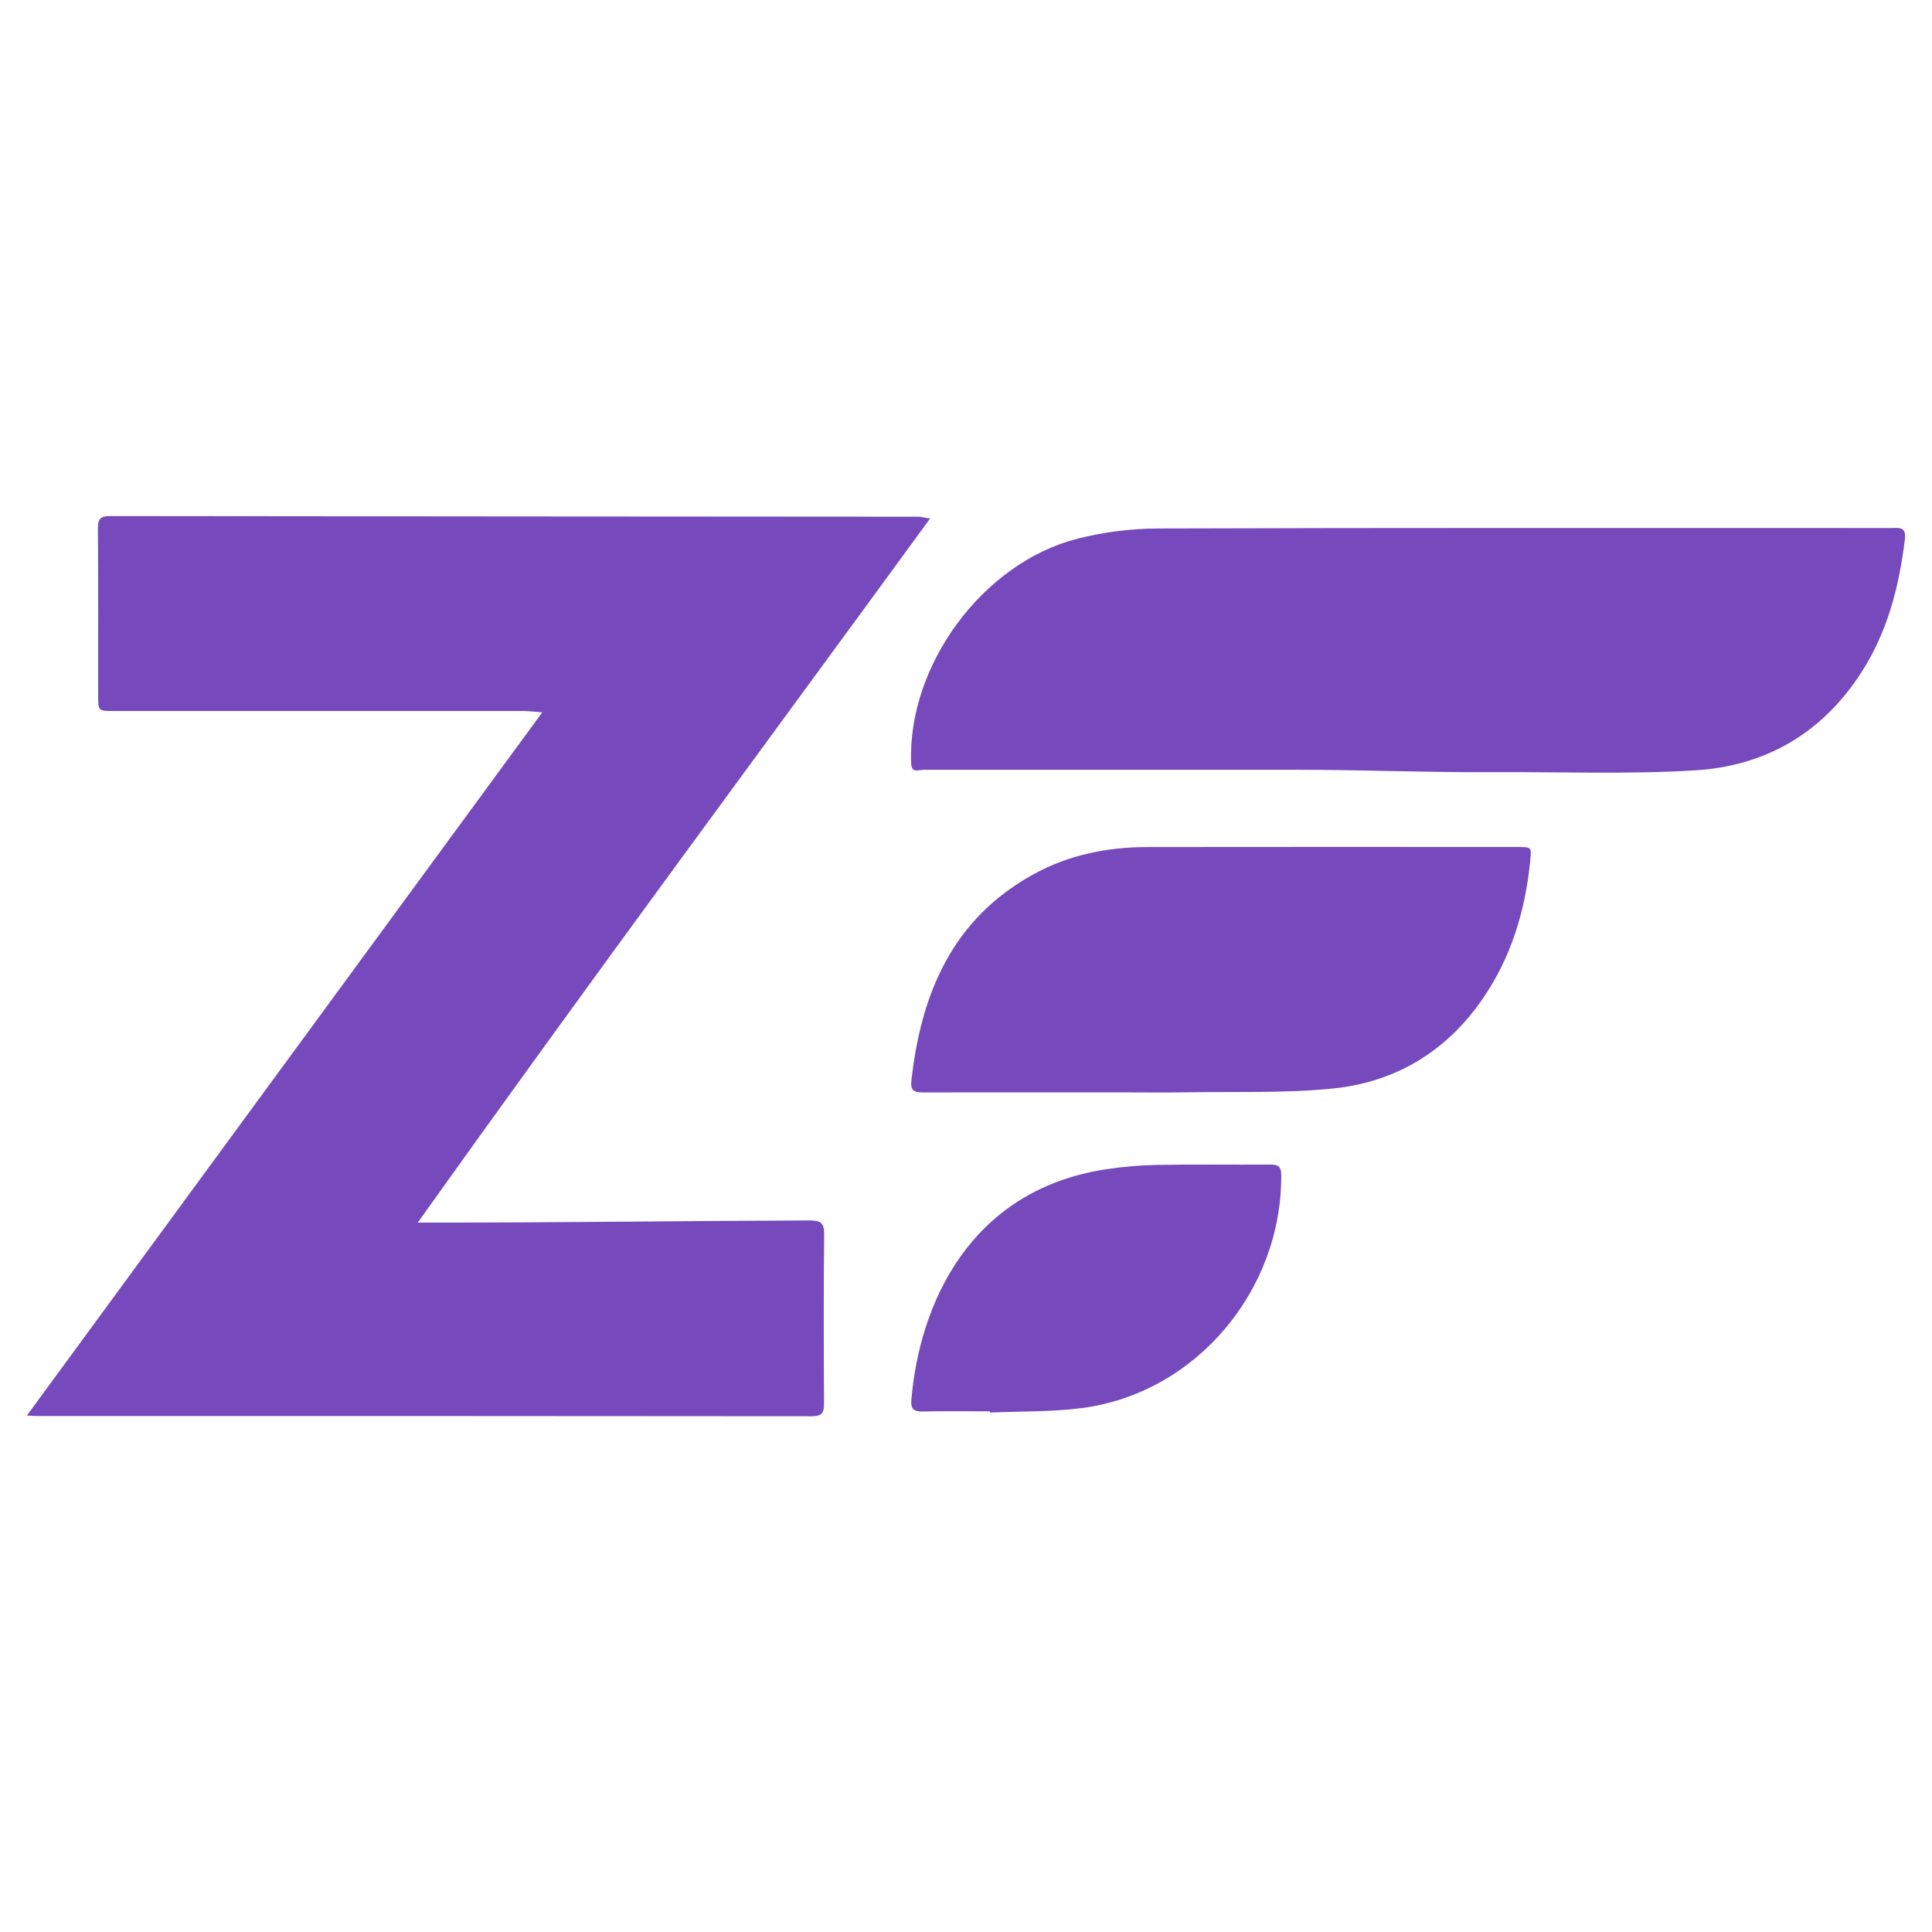
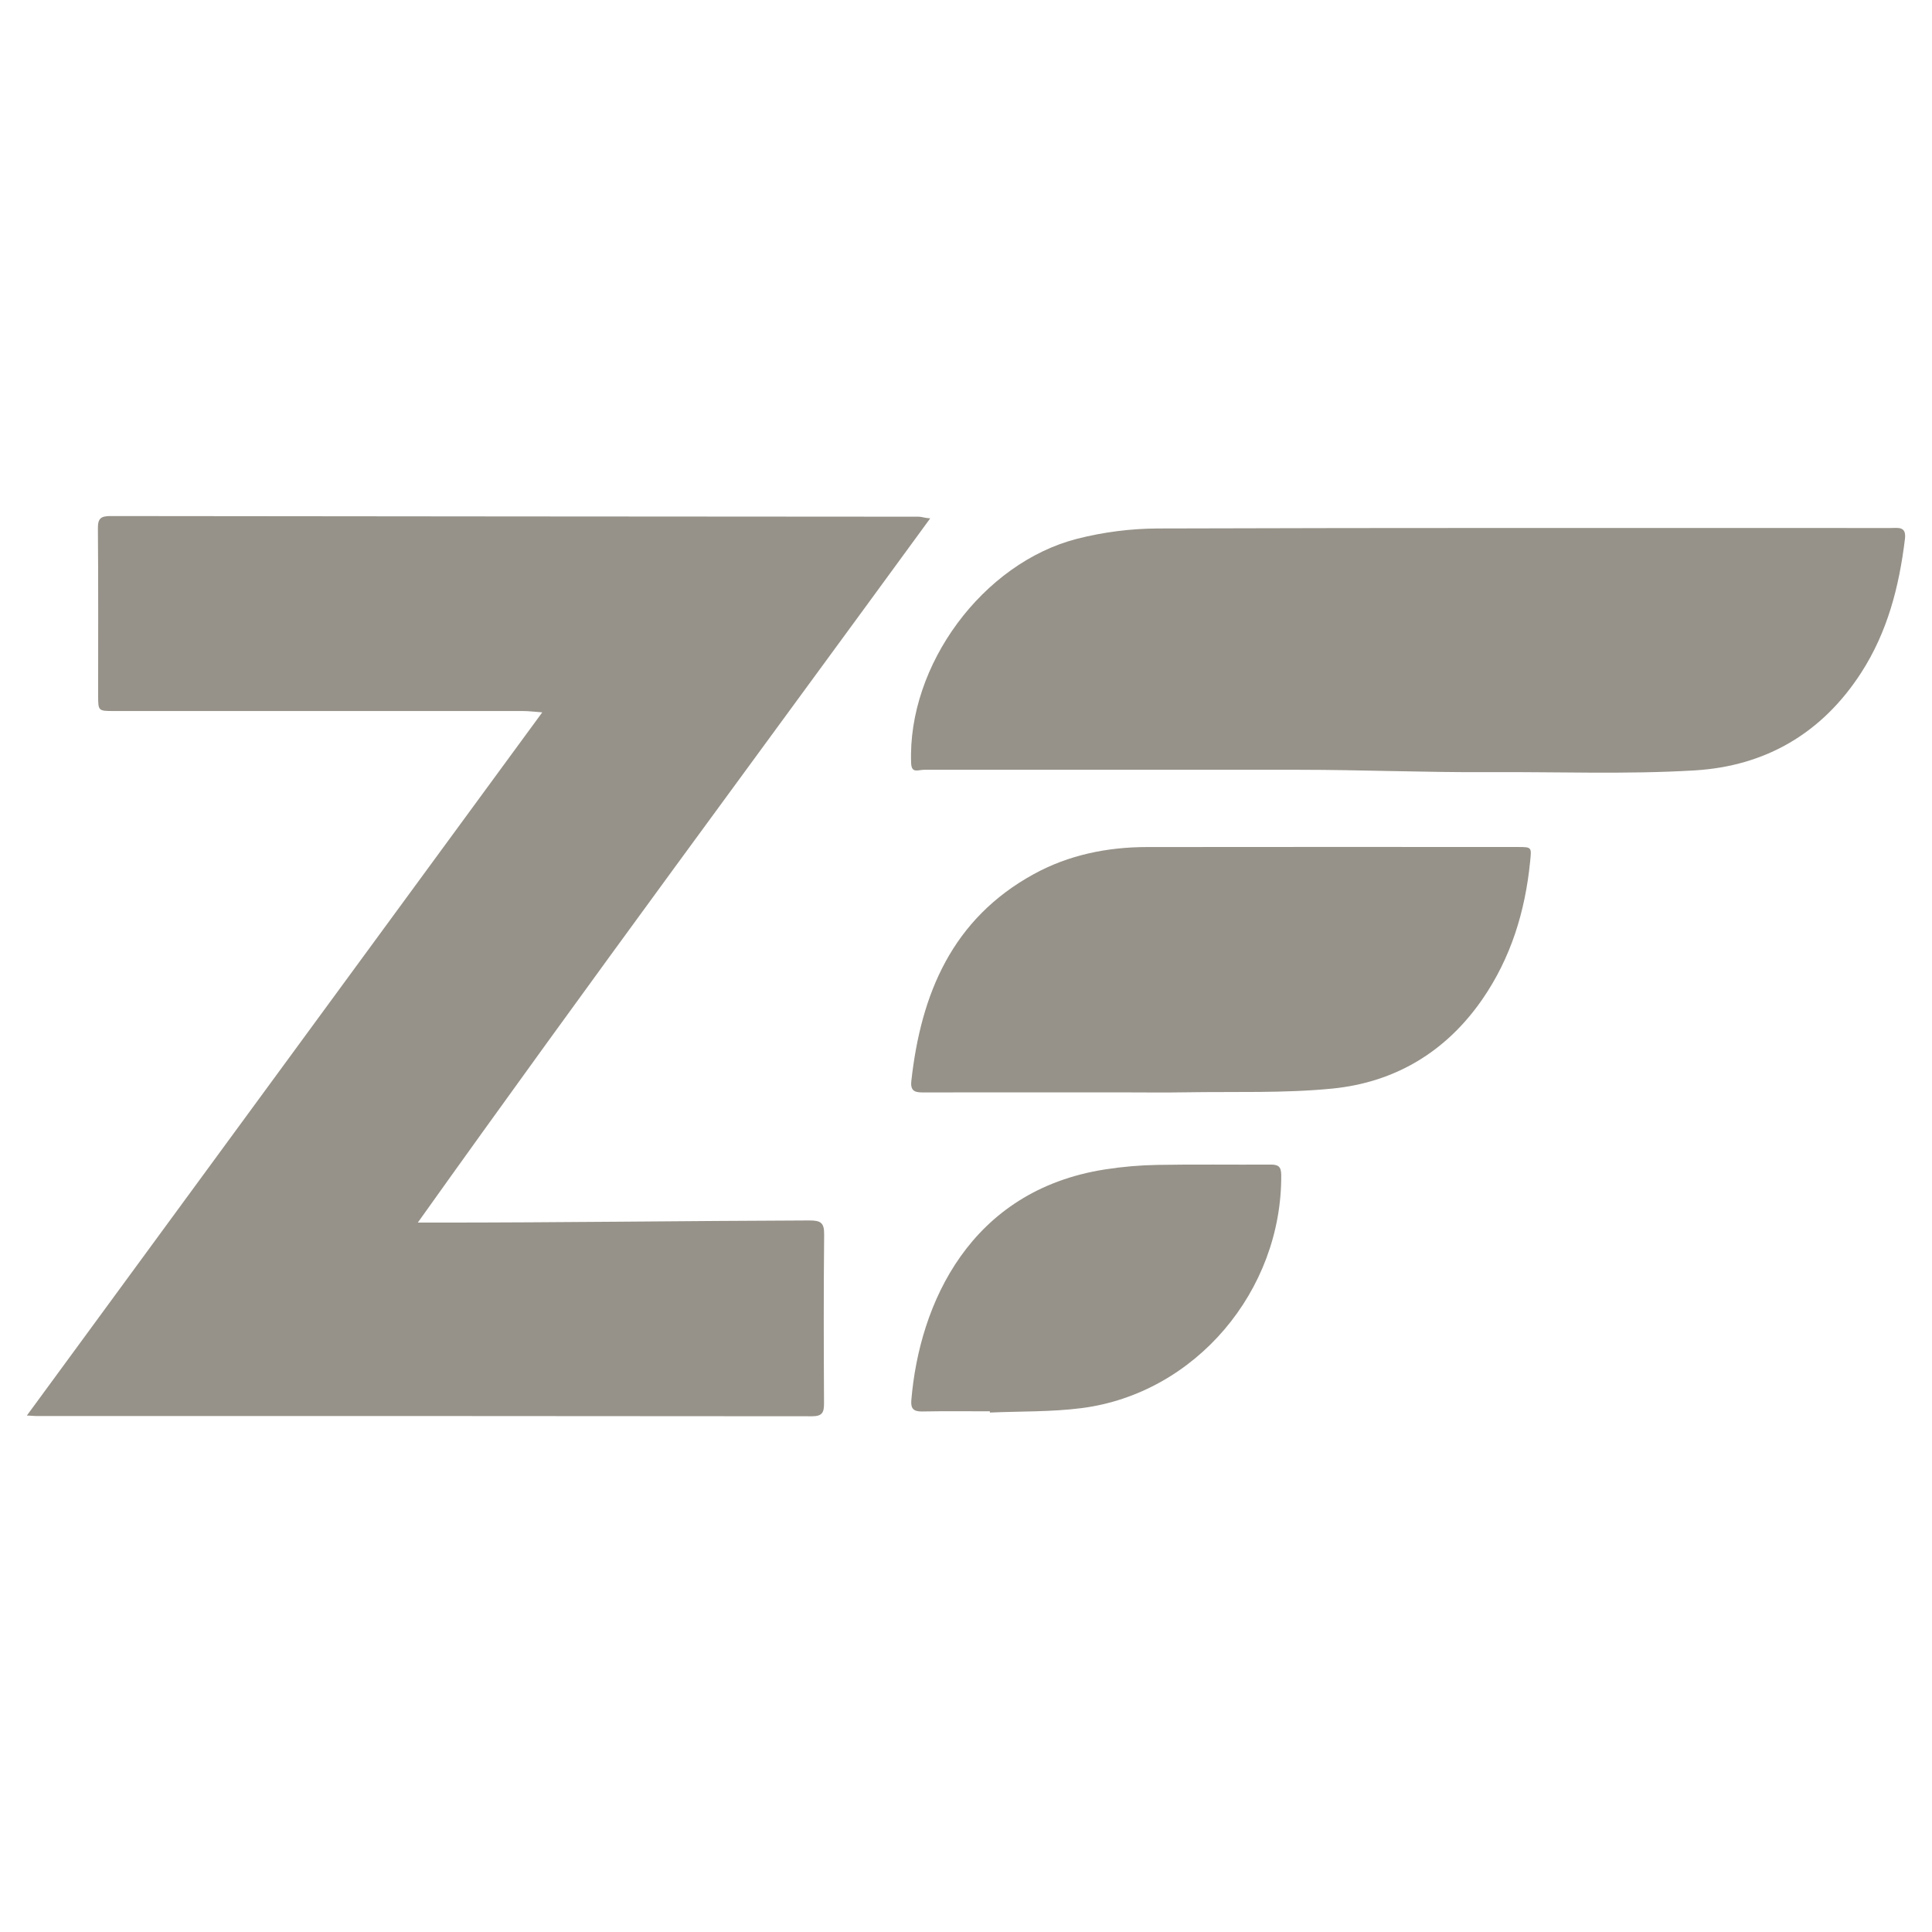
<svg xmlns="http://www.w3.org/2000/svg" viewBox="0 0 128 128">
-   <path fill-rule="evenodd" clip-rule="evenodd" fill="#764abc" d="M53.608 80.858c-8.247.029-16.494.142-24.741.142H27.68c11.396-16 22.633-31.146 33.949-46.657-.384-.025-.568-.11-.754-.11-17.851-.002-35.701-.03-53.552-.043-.627 0-.842.146-.837.807.031 3.689.016 7.371.016 11.06 0 1.052.001 1.05 1.066 1.05 9.034 0 18.068-.002 27.102.001.355 0 .712.047 1.257.087L1.781 93.782l.584.032c17.146.001 34.291-.003 51.437.017.701.001.794-.281.791-.866-.018-3.743-.03-7.425.009-11.168.007-.778-.207-.942-.994-.939zm71.635-45.876c-16.172.001-32.344-.021-48.517.031a22.057 22.057 0 00-5.37.684C65.115 37.3 60.12 44.074 60.365 50.552c.026.711.441.448.869.448h24.828c4.179 0 8.357.181 12.536.156 4.555-.028 9.119.156 13.661-.114 4.703-.279 8.459-2.458 11.052-6.477 1.742-2.702 2.514-5.703 2.896-8.854.104-.862-.448-.729-.964-.729zM100.57 56.116c-8.19-.003-16.38-.008-24.57.003-2.639.003-5.18.517-7.504 1.79-5.404 2.962-7.481 7.921-8.119 13.723-.083.766.38.745.905.744 4.312-.007 8.623-.004 12.936-.004 1.464.001 2.929.021 4.393-.004 3.223-.054 6.464.069 9.66-.247 4.157-.412 7.536-2.437 9.939-5.917 1.889-2.736 2.834-5.812 3.163-9.103.096-.965.134-.985-.803-.985zM84.161 77.157c-2.493.016-4.988-.024-7.481.021a25.333 25.333 0 00-3.467.299c-8.957 1.396-12.3 8.892-12.835 15.287-.049.572.157.762.729.75 1.49-.031 2.981-.011 4.473-.011l.004.082c2.026-.089 4.073-.036 6.078-.294 7.531-.97 13.28-7.764 13.223-15.462-.007-.574-.23-.675-.724-.672z" />
+   <path fill-rule="evenodd" clip-rule="evenodd" fill="#969289" d="M53.608 80.858c-8.247.029-16.494.142-24.741.142H27.68c11.396-16 22.633-31.146 33.949-46.657-.384-.025-.568-.11-.754-.11-17.851-.002-35.701-.03-53.552-.043-.627 0-.842.146-.837.807.031 3.689.016 7.371.016 11.06 0 1.052.001 1.05 1.066 1.05 9.034 0 18.068-.002 27.102.001.355 0 .712.047 1.257.087L1.781 93.782l.584.032c17.146.001 34.291-.003 51.437.017.701.001.794-.281.791-.866-.018-3.743-.03-7.425.009-11.168.007-.778-.207-.942-.994-.939zm71.635-45.876c-16.172.001-32.344-.021-48.517.031a22.057 22.057 0 00-5.37.684C65.115 37.3 60.12 44.074 60.365 50.552c.026.711.441.448.869.448h24.828c4.179 0 8.357.181 12.536.156 4.555-.028 9.119.156 13.661-.114 4.703-.279 8.459-2.458 11.052-6.477 1.742-2.702 2.514-5.703 2.896-8.854.104-.862-.448-.729-.964-.729zM100.57 56.116c-8.19-.003-16.38-.008-24.57.003-2.639.003-5.18.517-7.504 1.79-5.404 2.962-7.481 7.921-8.119 13.723-.083.766.38.745.905.744 4.312-.007 8.623-.004 12.936-.004 1.464.001 2.929.021 4.393-.004 3.223-.054 6.464.069 9.66-.247 4.157-.412 7.536-2.437 9.939-5.917 1.889-2.736 2.834-5.812 3.163-9.103.096-.965.134-.985-.803-.985zM84.161 77.157c-2.493.016-4.988-.024-7.481.021a25.333 25.333 0 00-3.467.299c-8.957 1.396-12.3 8.892-12.835 15.287-.049.572.157.762.729.75 1.49-.031 2.981-.011 4.473-.011l.004.082c2.026-.089 4.073-.036 6.078-.294 7.531-.97 13.28-7.764 13.223-15.462-.007-.574-.23-.675-.724-.672z" />
</svg>
